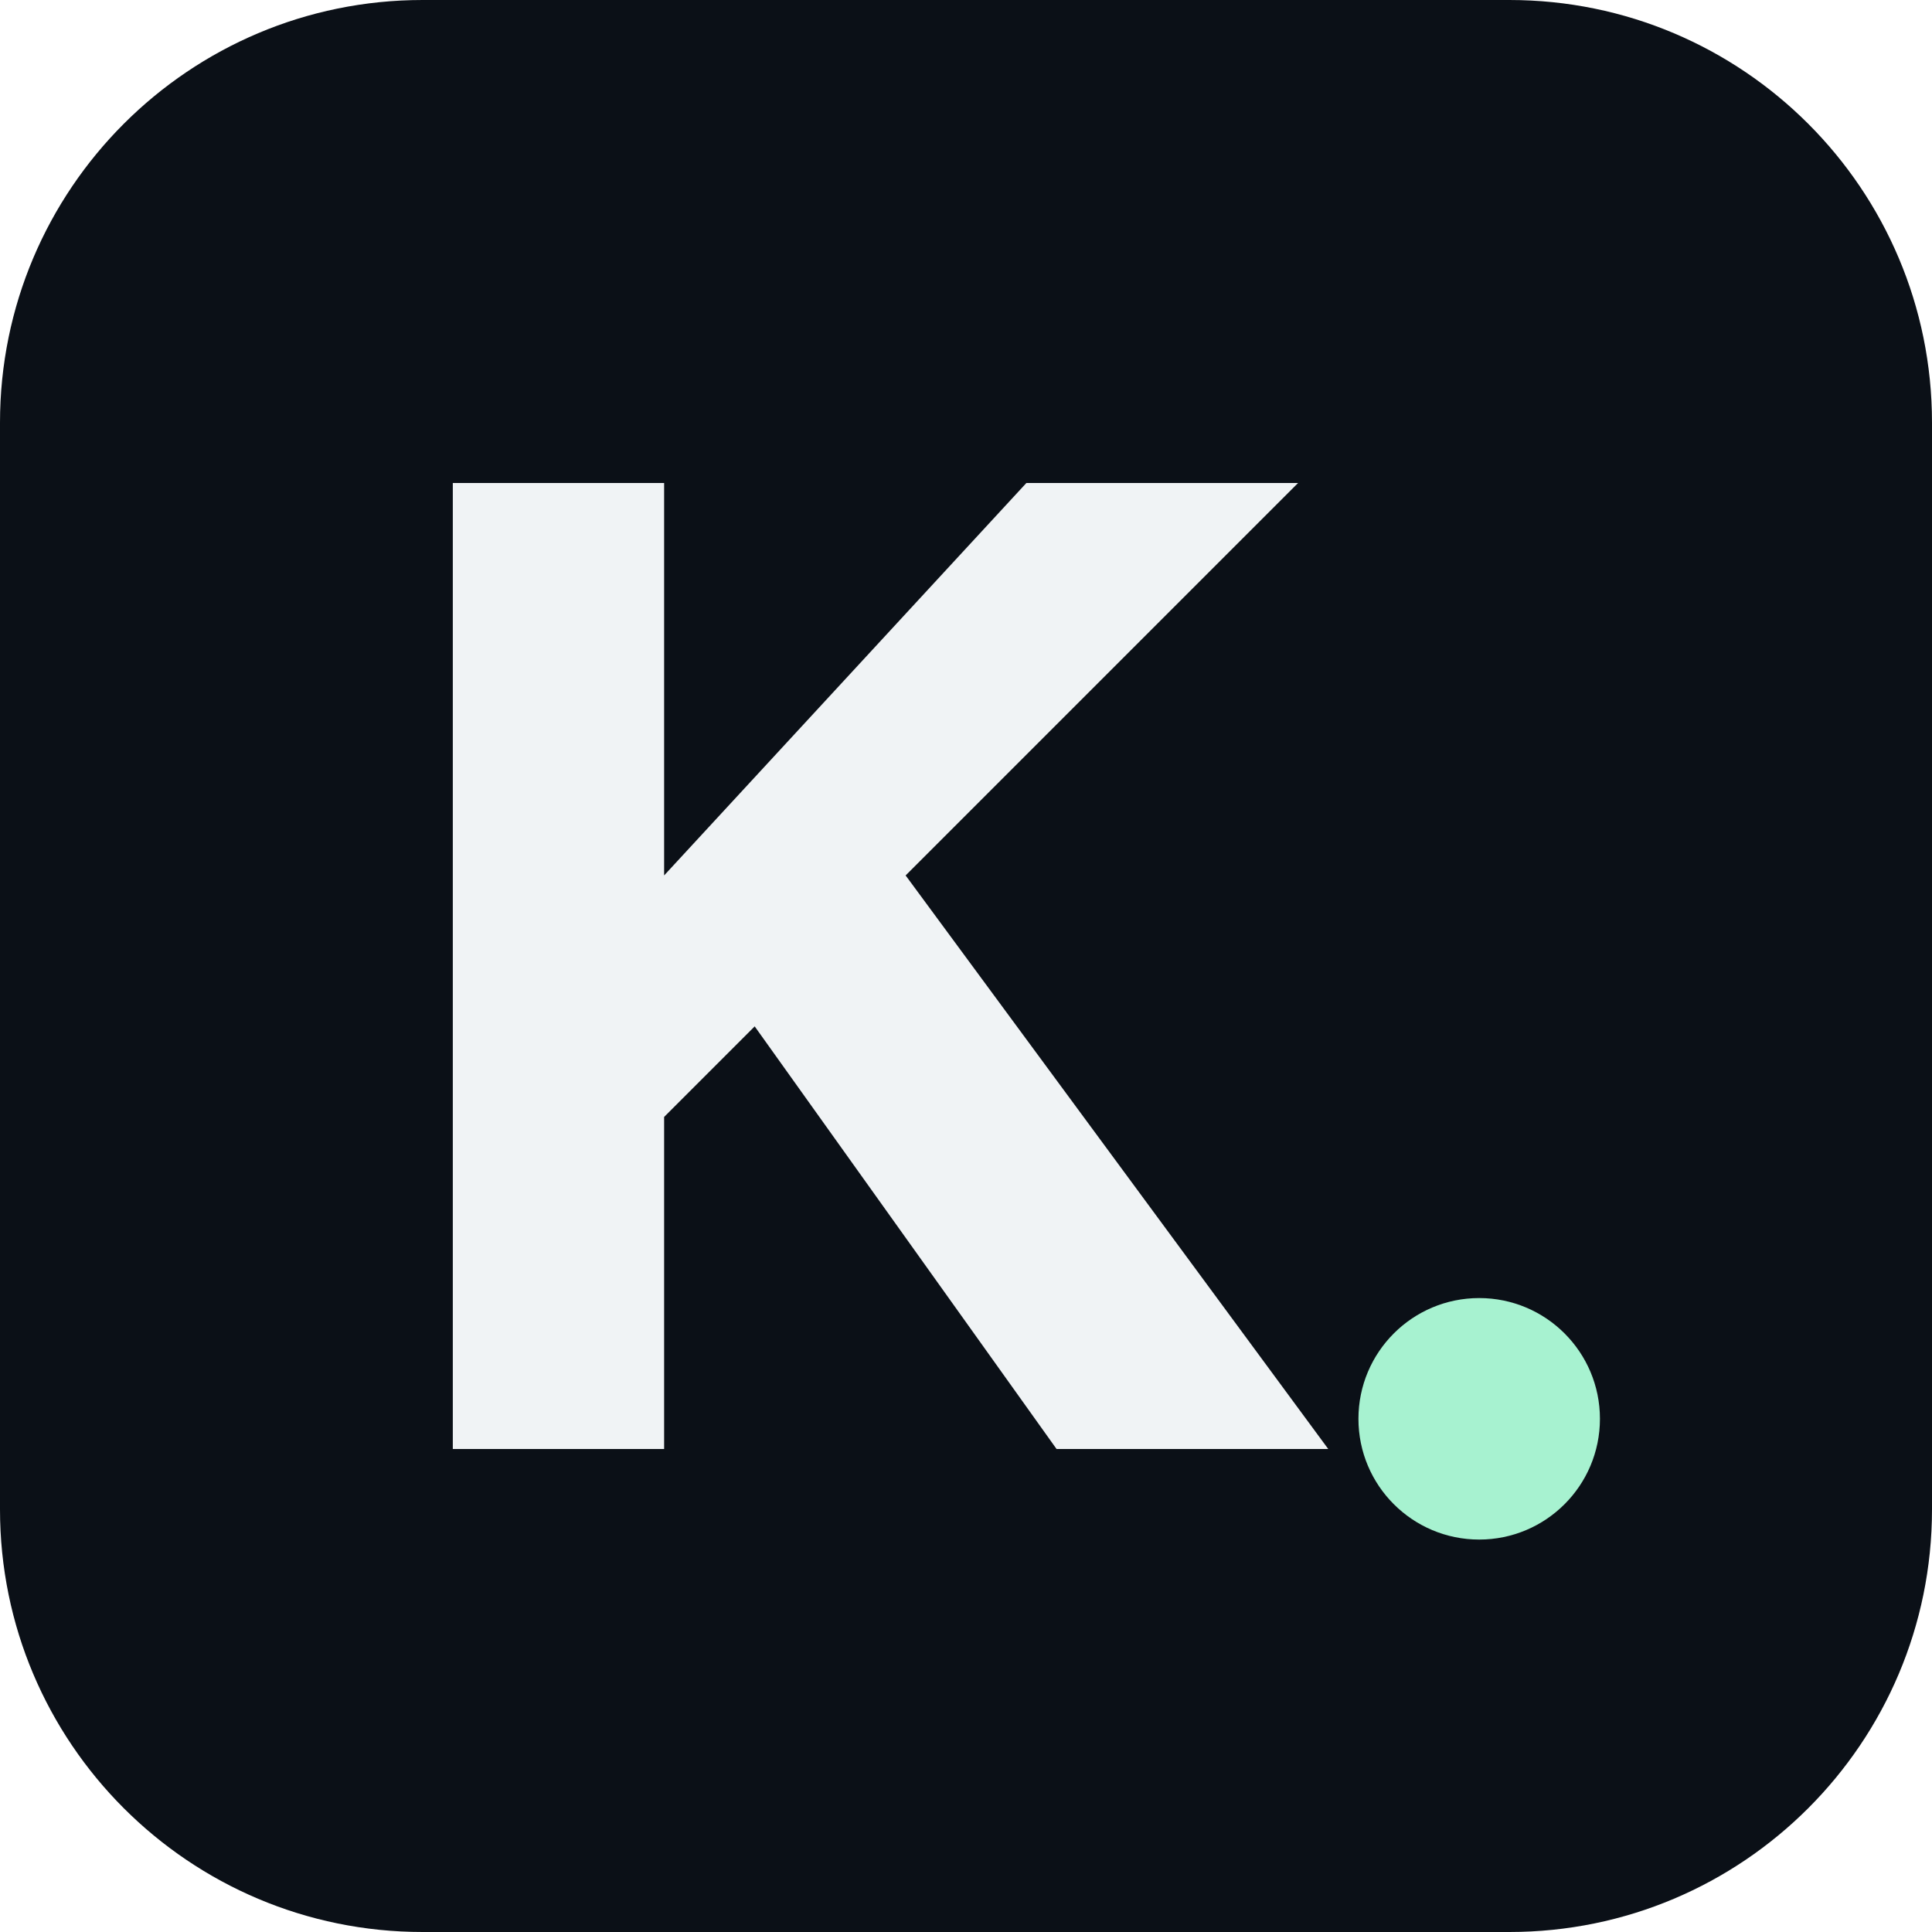
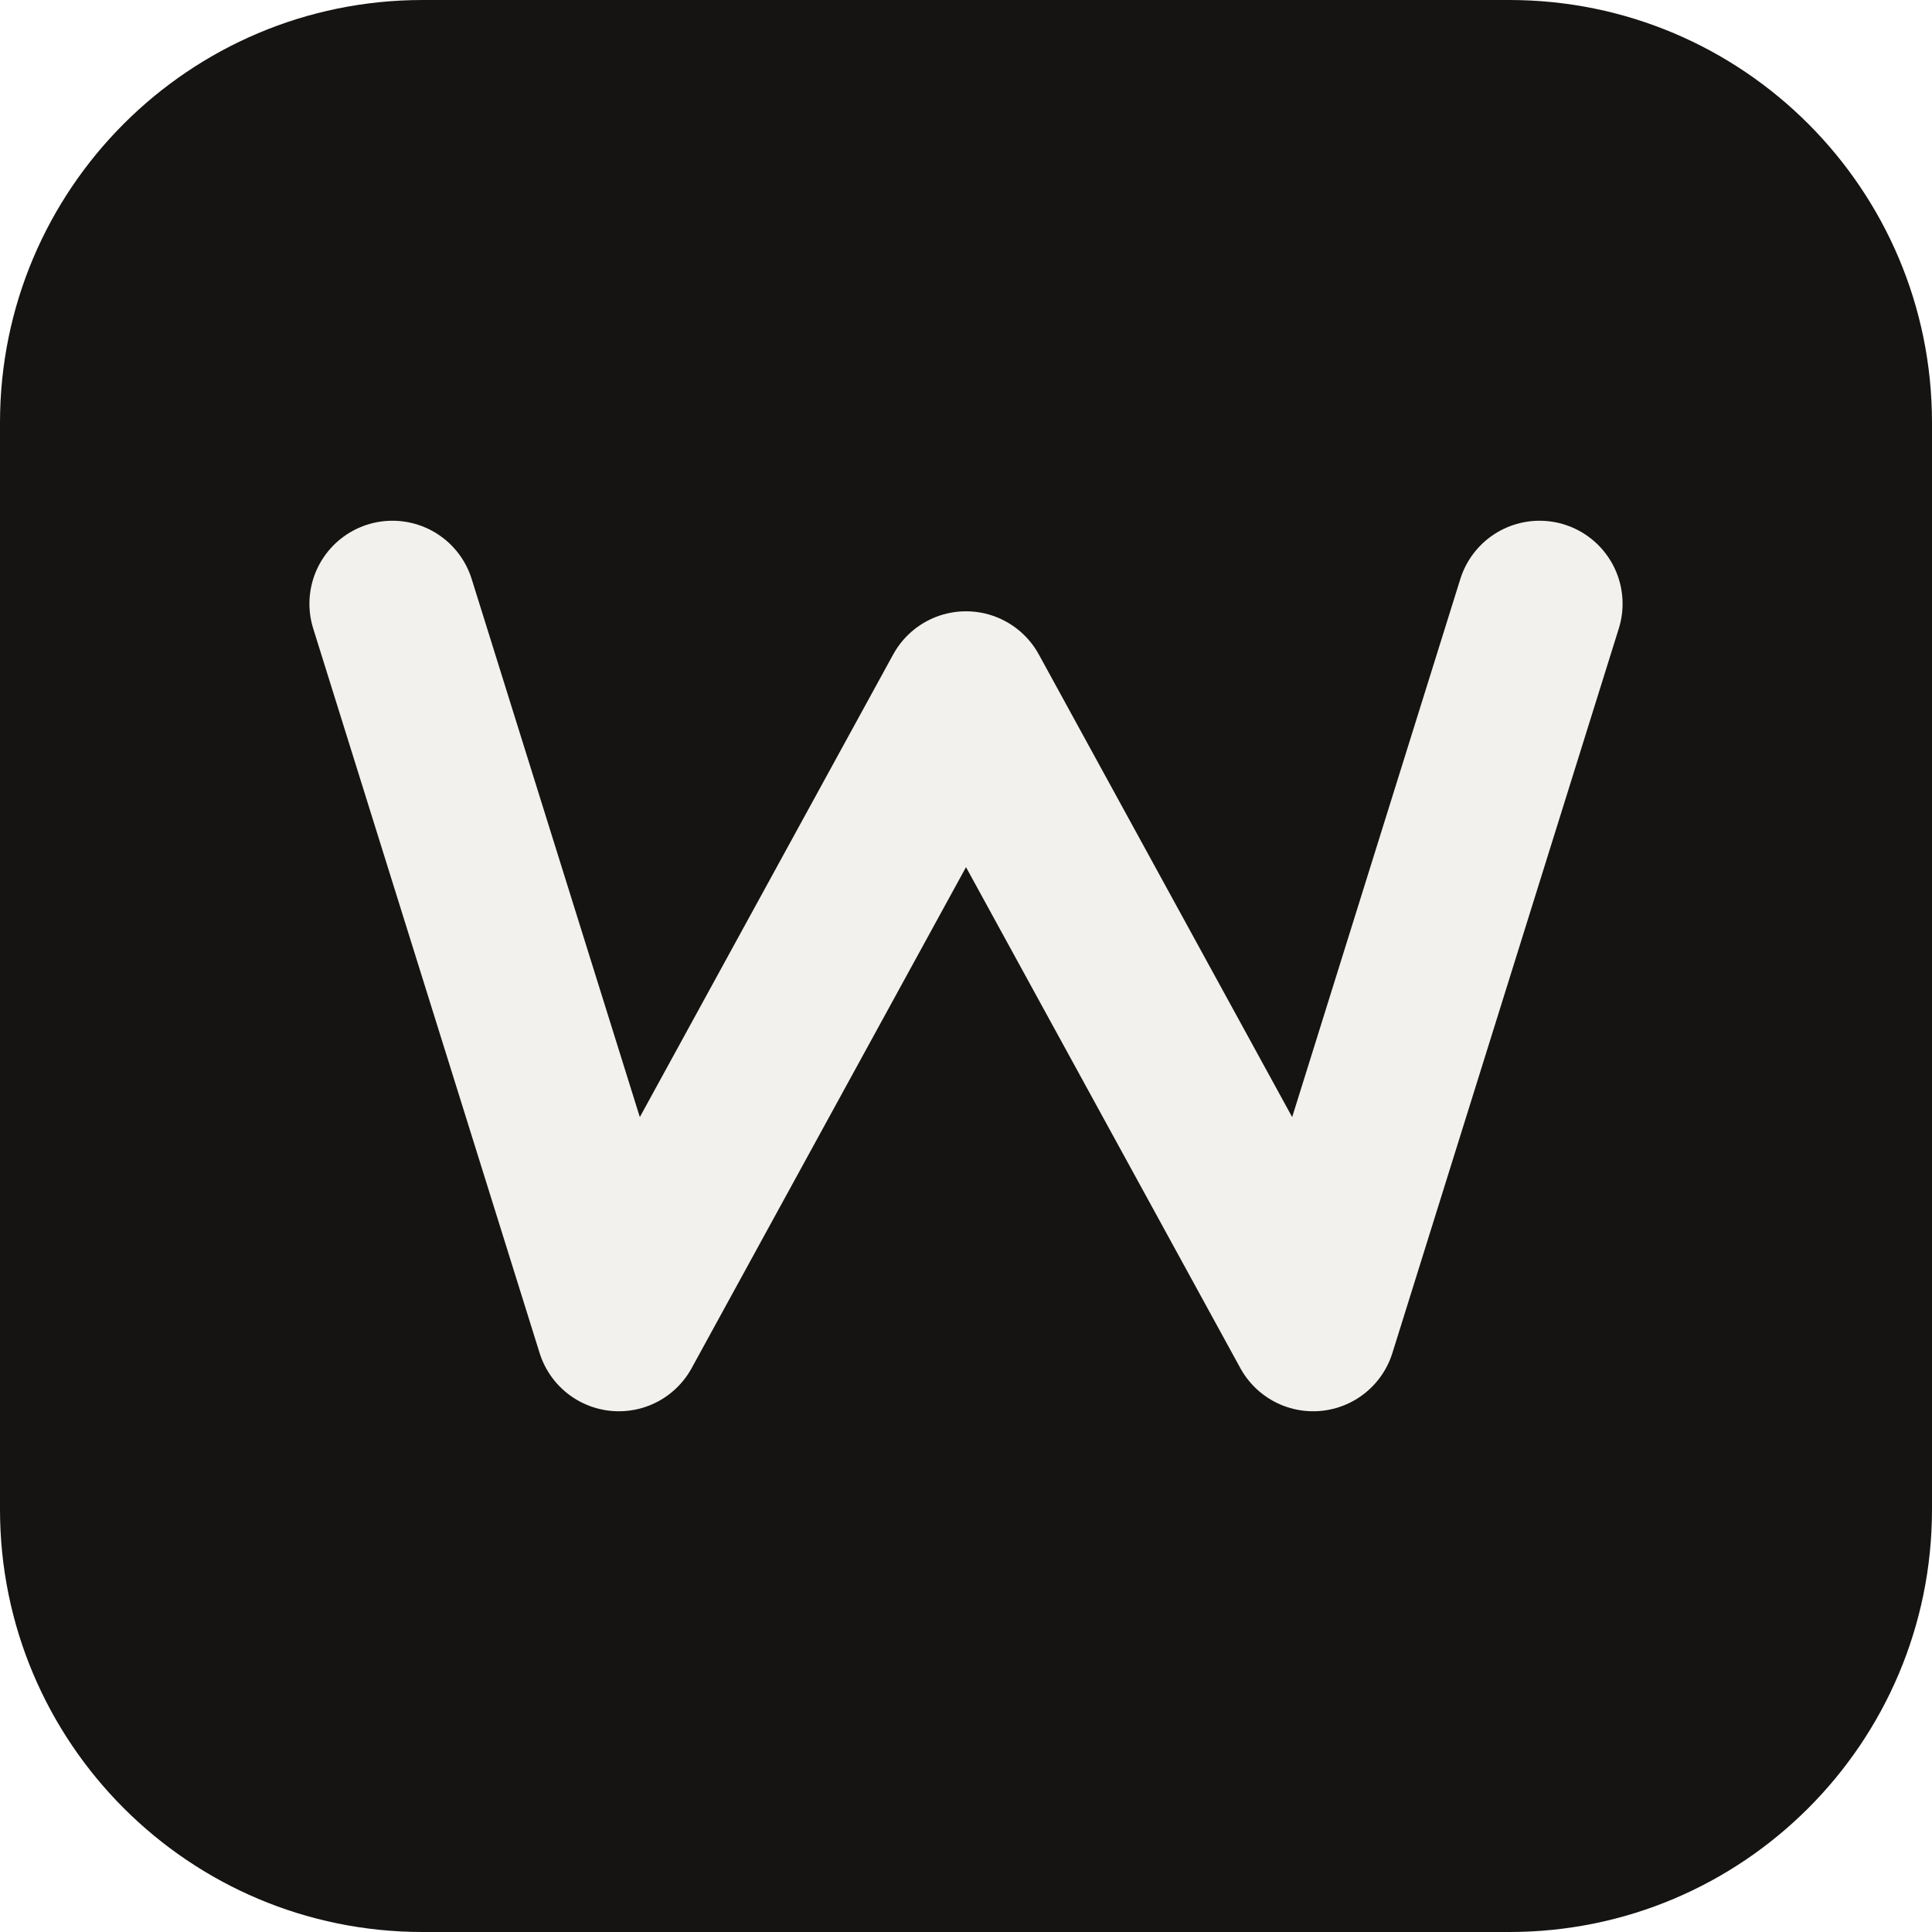
<svg xmlns="http://www.w3.org/2000/svg" viewBox="0 0 64 64">
-   <rect width="64" height="64" rx="14" fill="#0b1017" />
-   <path d="M15 16h7v13l12-13h9L30 29l14 19h-9L25 34l-3 3v11h-7z" fill="#f0f3f5" />
-   <circle cx="49" cy="47" r="4" fill="#a7f2d0" />
+   <rect width="64" height="64" rx="14" fill="#151412" />
+   <path d="M13 20l7.5 24L32 23l11.5 21L51 20" fill="none" stroke="#f3f1ed" stroke-width="5.5" stroke-linecap="round" stroke-linejoin="round" />
</svg>
